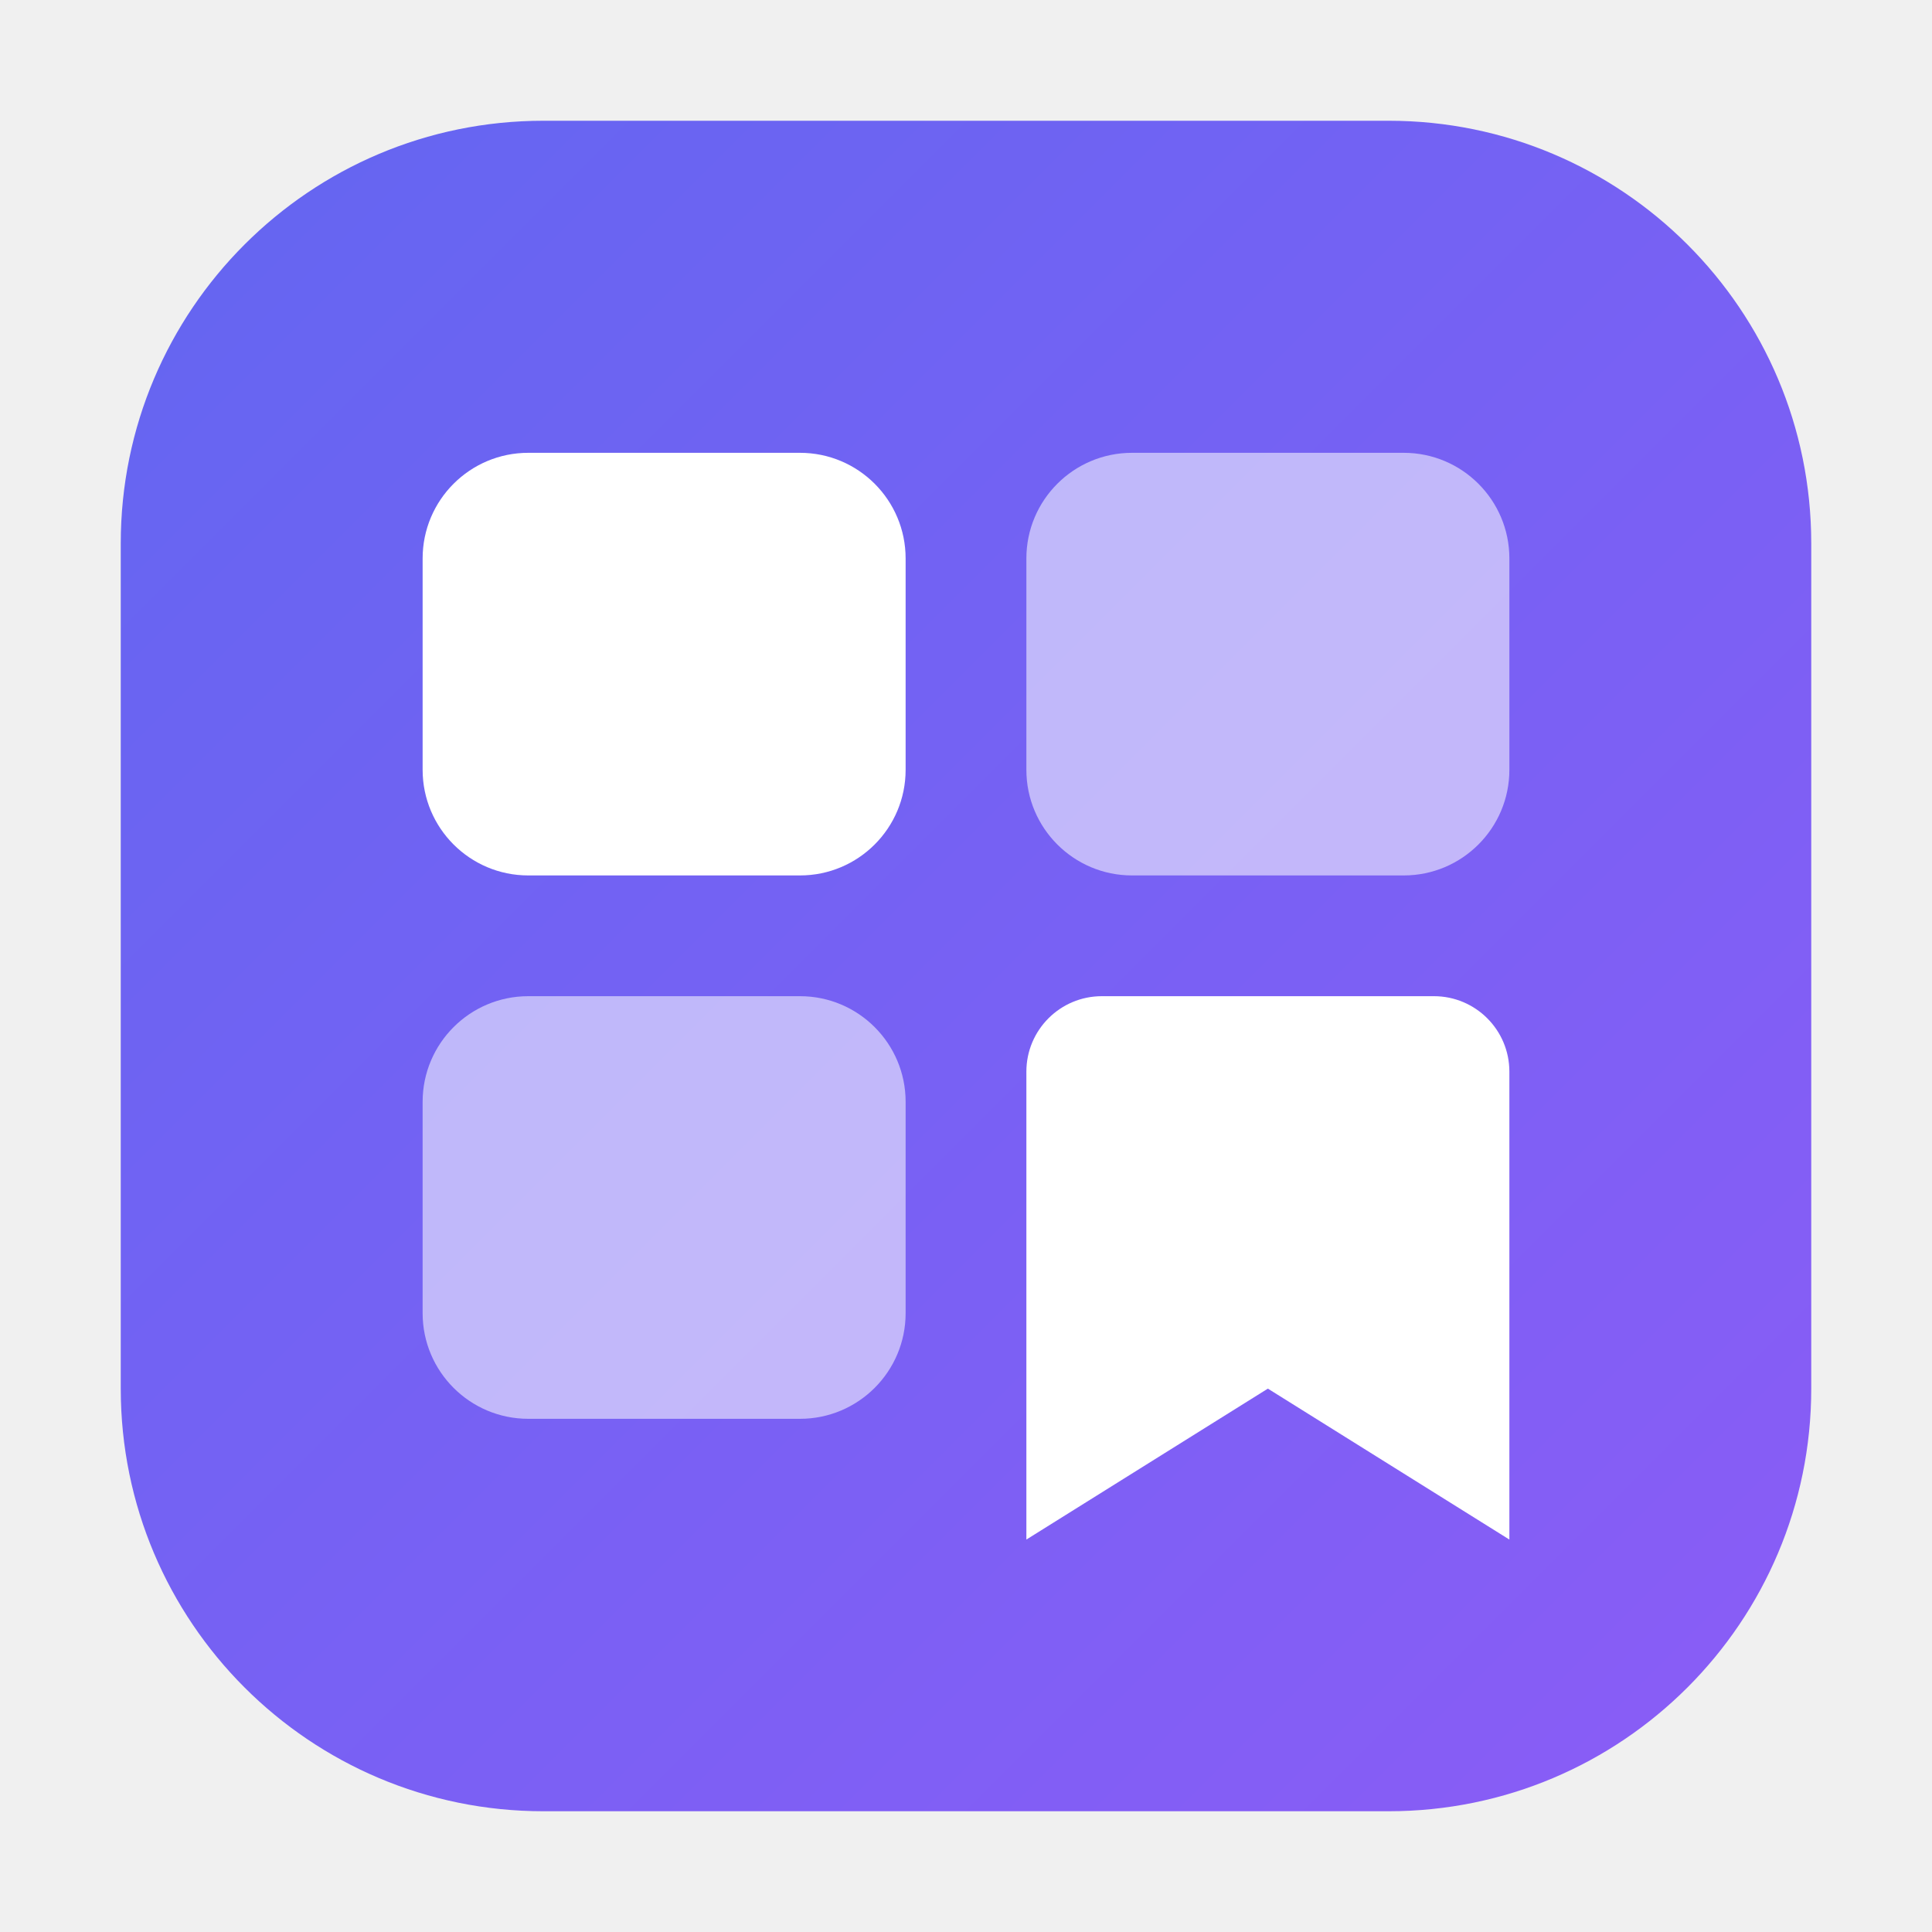
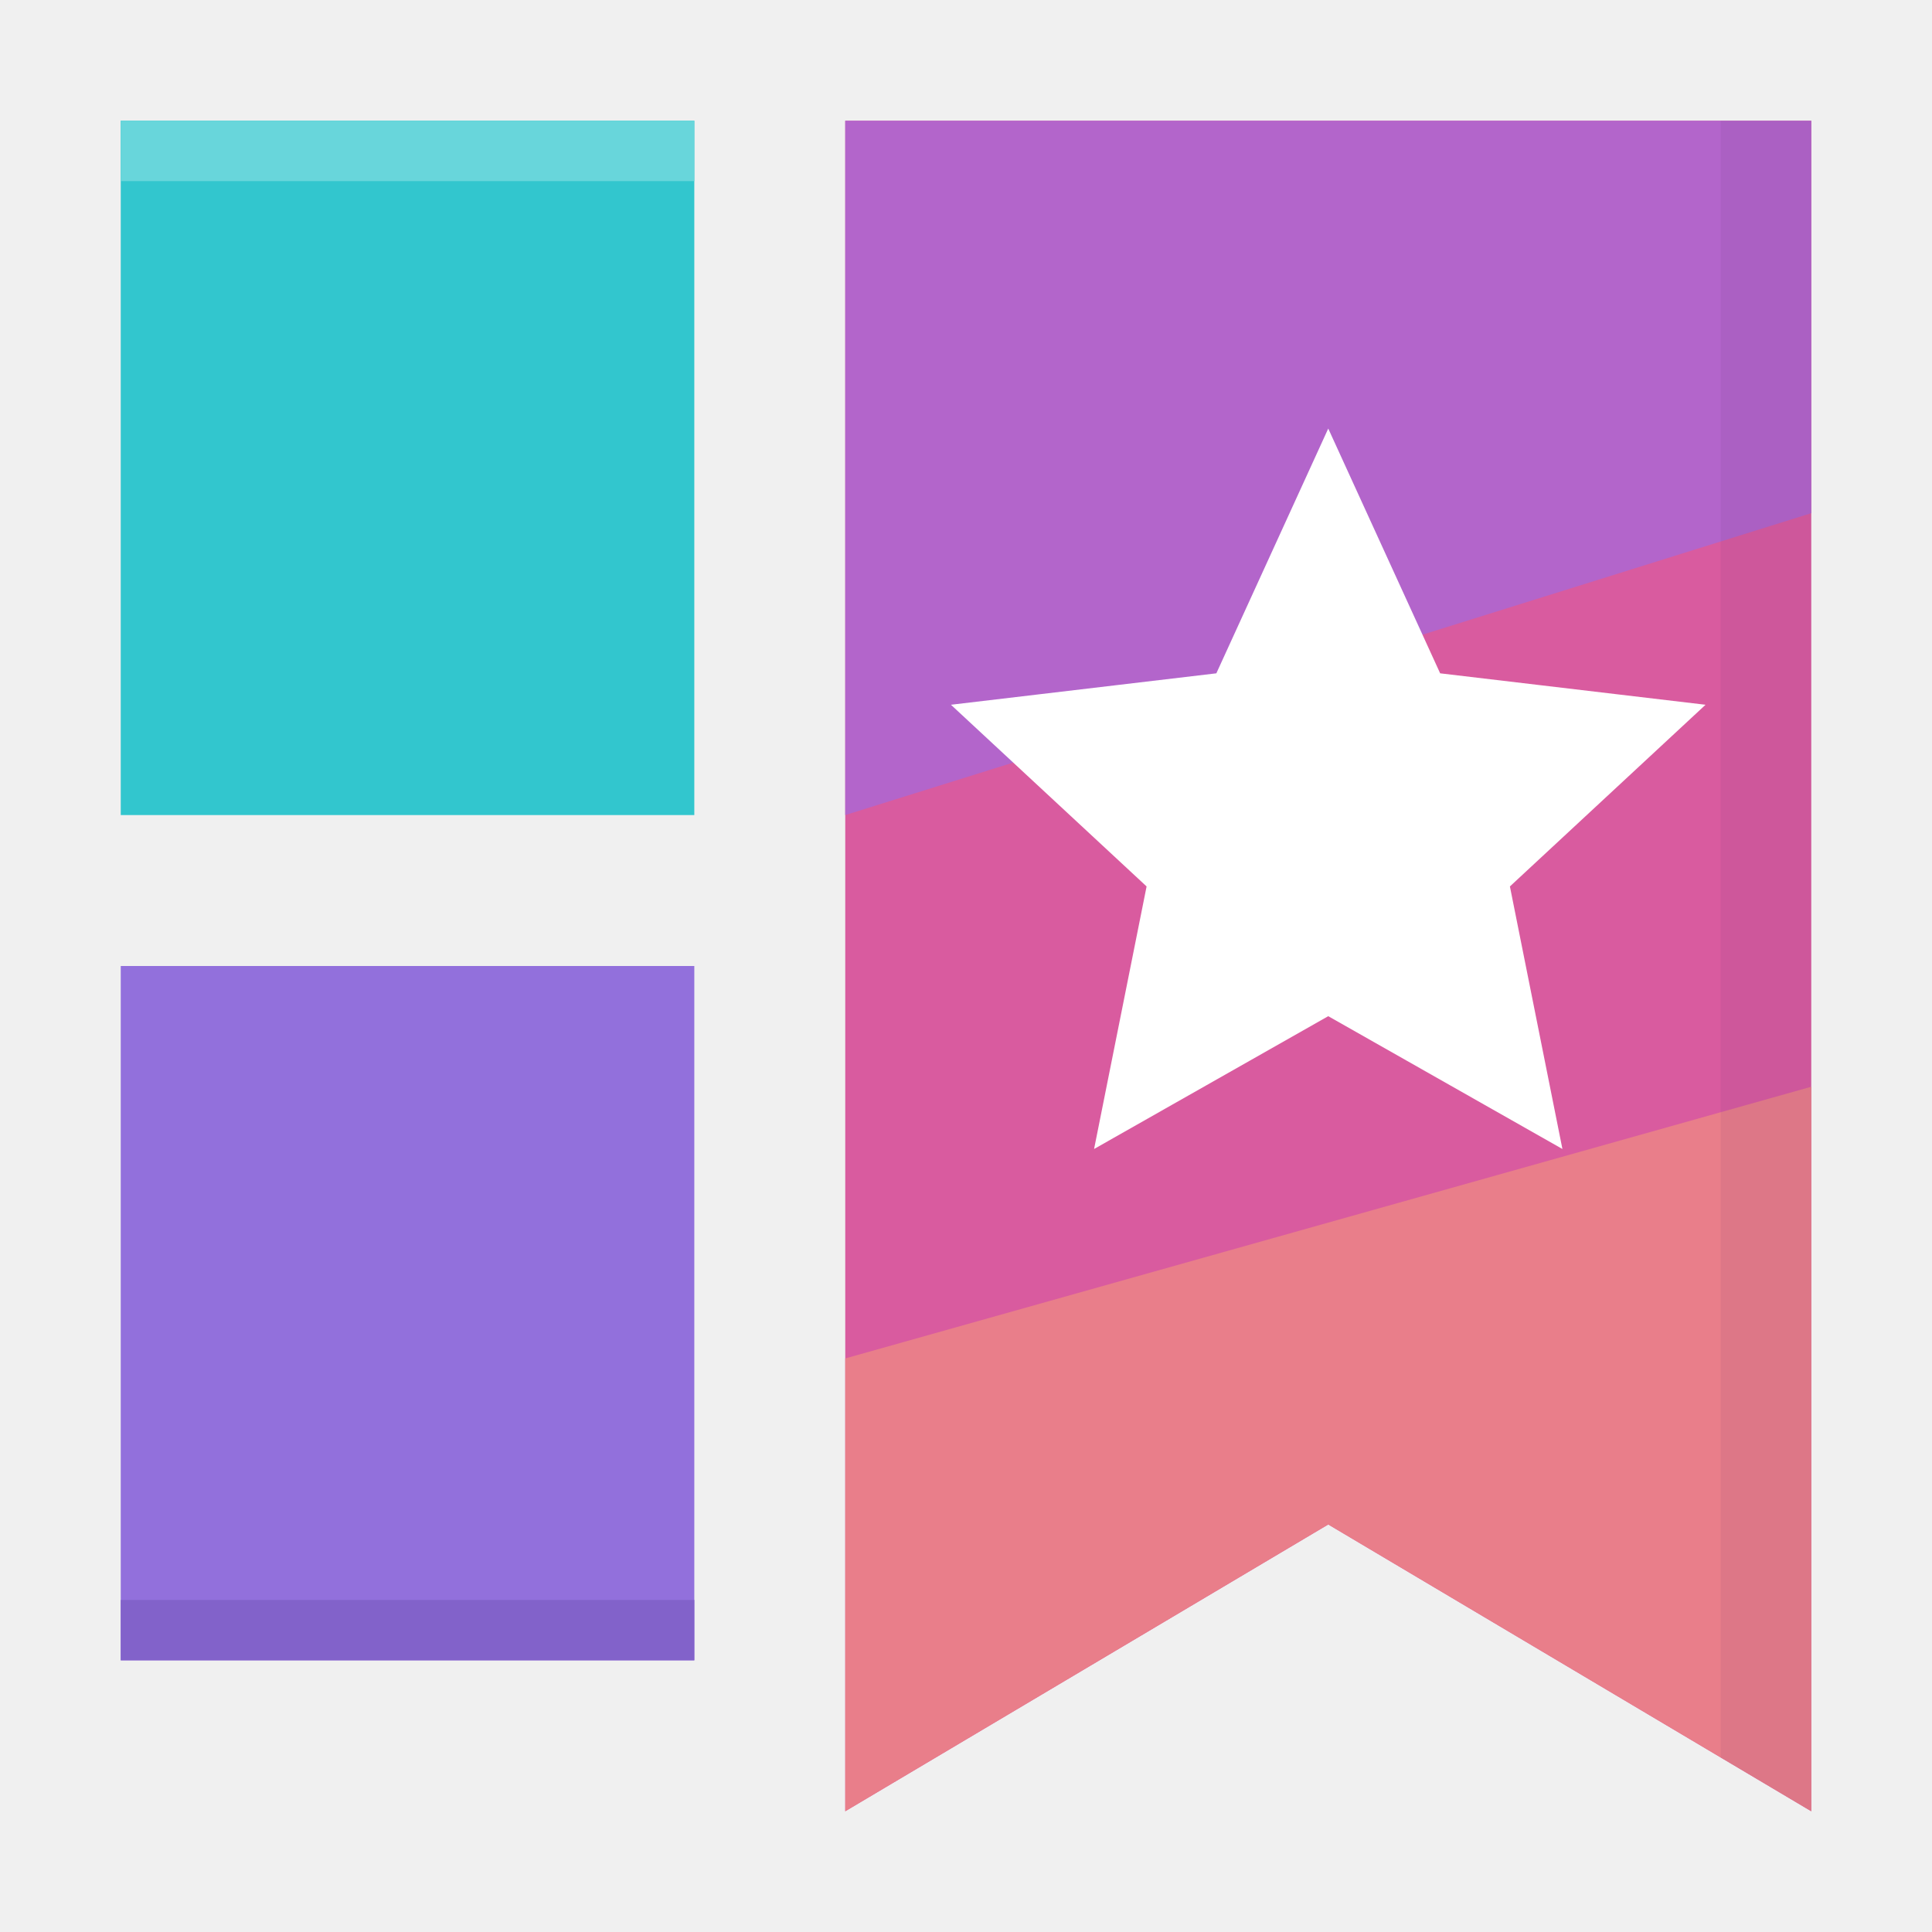
<svg xmlns="http://www.w3.org/2000/svg" viewBox="0 0 64 64">
  <defs>
-     <linearGradient id="g" x1="0" y1="0" x2="1" y2="1">
-       <stop offset="0" stop-color="#6366f1" />
-       <stop offset="1" stop-color="#8b5cf6" />
-     </linearGradient>
+     <clipPath id="bookmark">
+       <path d="M28 4h32v56L44 50.5 28 60Z" />
+     </clipPath>
  </defs>
-   <rect x="4" y="4" width="56" height="56" rx="14" fill="url(#g)" />
-   <rect x="14" y="15" width="16" height="14" rx="3.5" fill="#fff" />
-   <rect x="34" y="15" width="16" height="14" rx="3.5" fill="#fff" fill-opacity=".55" />
-   <rect x="14" y="33" width="16" height="14" rx="3.5" fill="#fff" fill-opacity=".55" />
-   <path d="M36.5 33h11a2.5 2.5 0 0 1 2.5 2.5V51l-8-5-8 5V35.5a2.5 2.5 0 0 1 2.5-2.5z" fill="#fff" />
+   <rect x="4" y="4" width="19" height="23" fill="#32c6ce" />
+   <rect x="4" y="4" width="19" height="2" fill="#68d6db" />
+   <rect x="4" y="32" width="19" height="23" fill="#9270dc" />
+   <rect x="4" y="53" width="19" height="2" fill="#8262ca" />
+   <g clip-path="url(#bookmark)">
+     <path d="M28 4h32v56H28Z" fill="#d95b9f" />
+     <path d="M28 4h32v13L28 27Z" fill="#b365cb" />
+     <path d="m28 45 32-9v24H28Z" fill="#e97e8a" />
+     <path d="M57 4h3v56h-3Z" fill="#512c66" fill-opacity=".08" />
+   </g>
+   <path d="m44 16 3.2 7 7.6.9-5.6 5.2 1.5 7.5-6.7-3.8-6.7 3.8 1.5-7.5-5.6-5.2 7.6-.9Z" fill="#fff" stroke="#fff" stroke-width="1.5" stroke-linejoin="miter" />
</svg>
